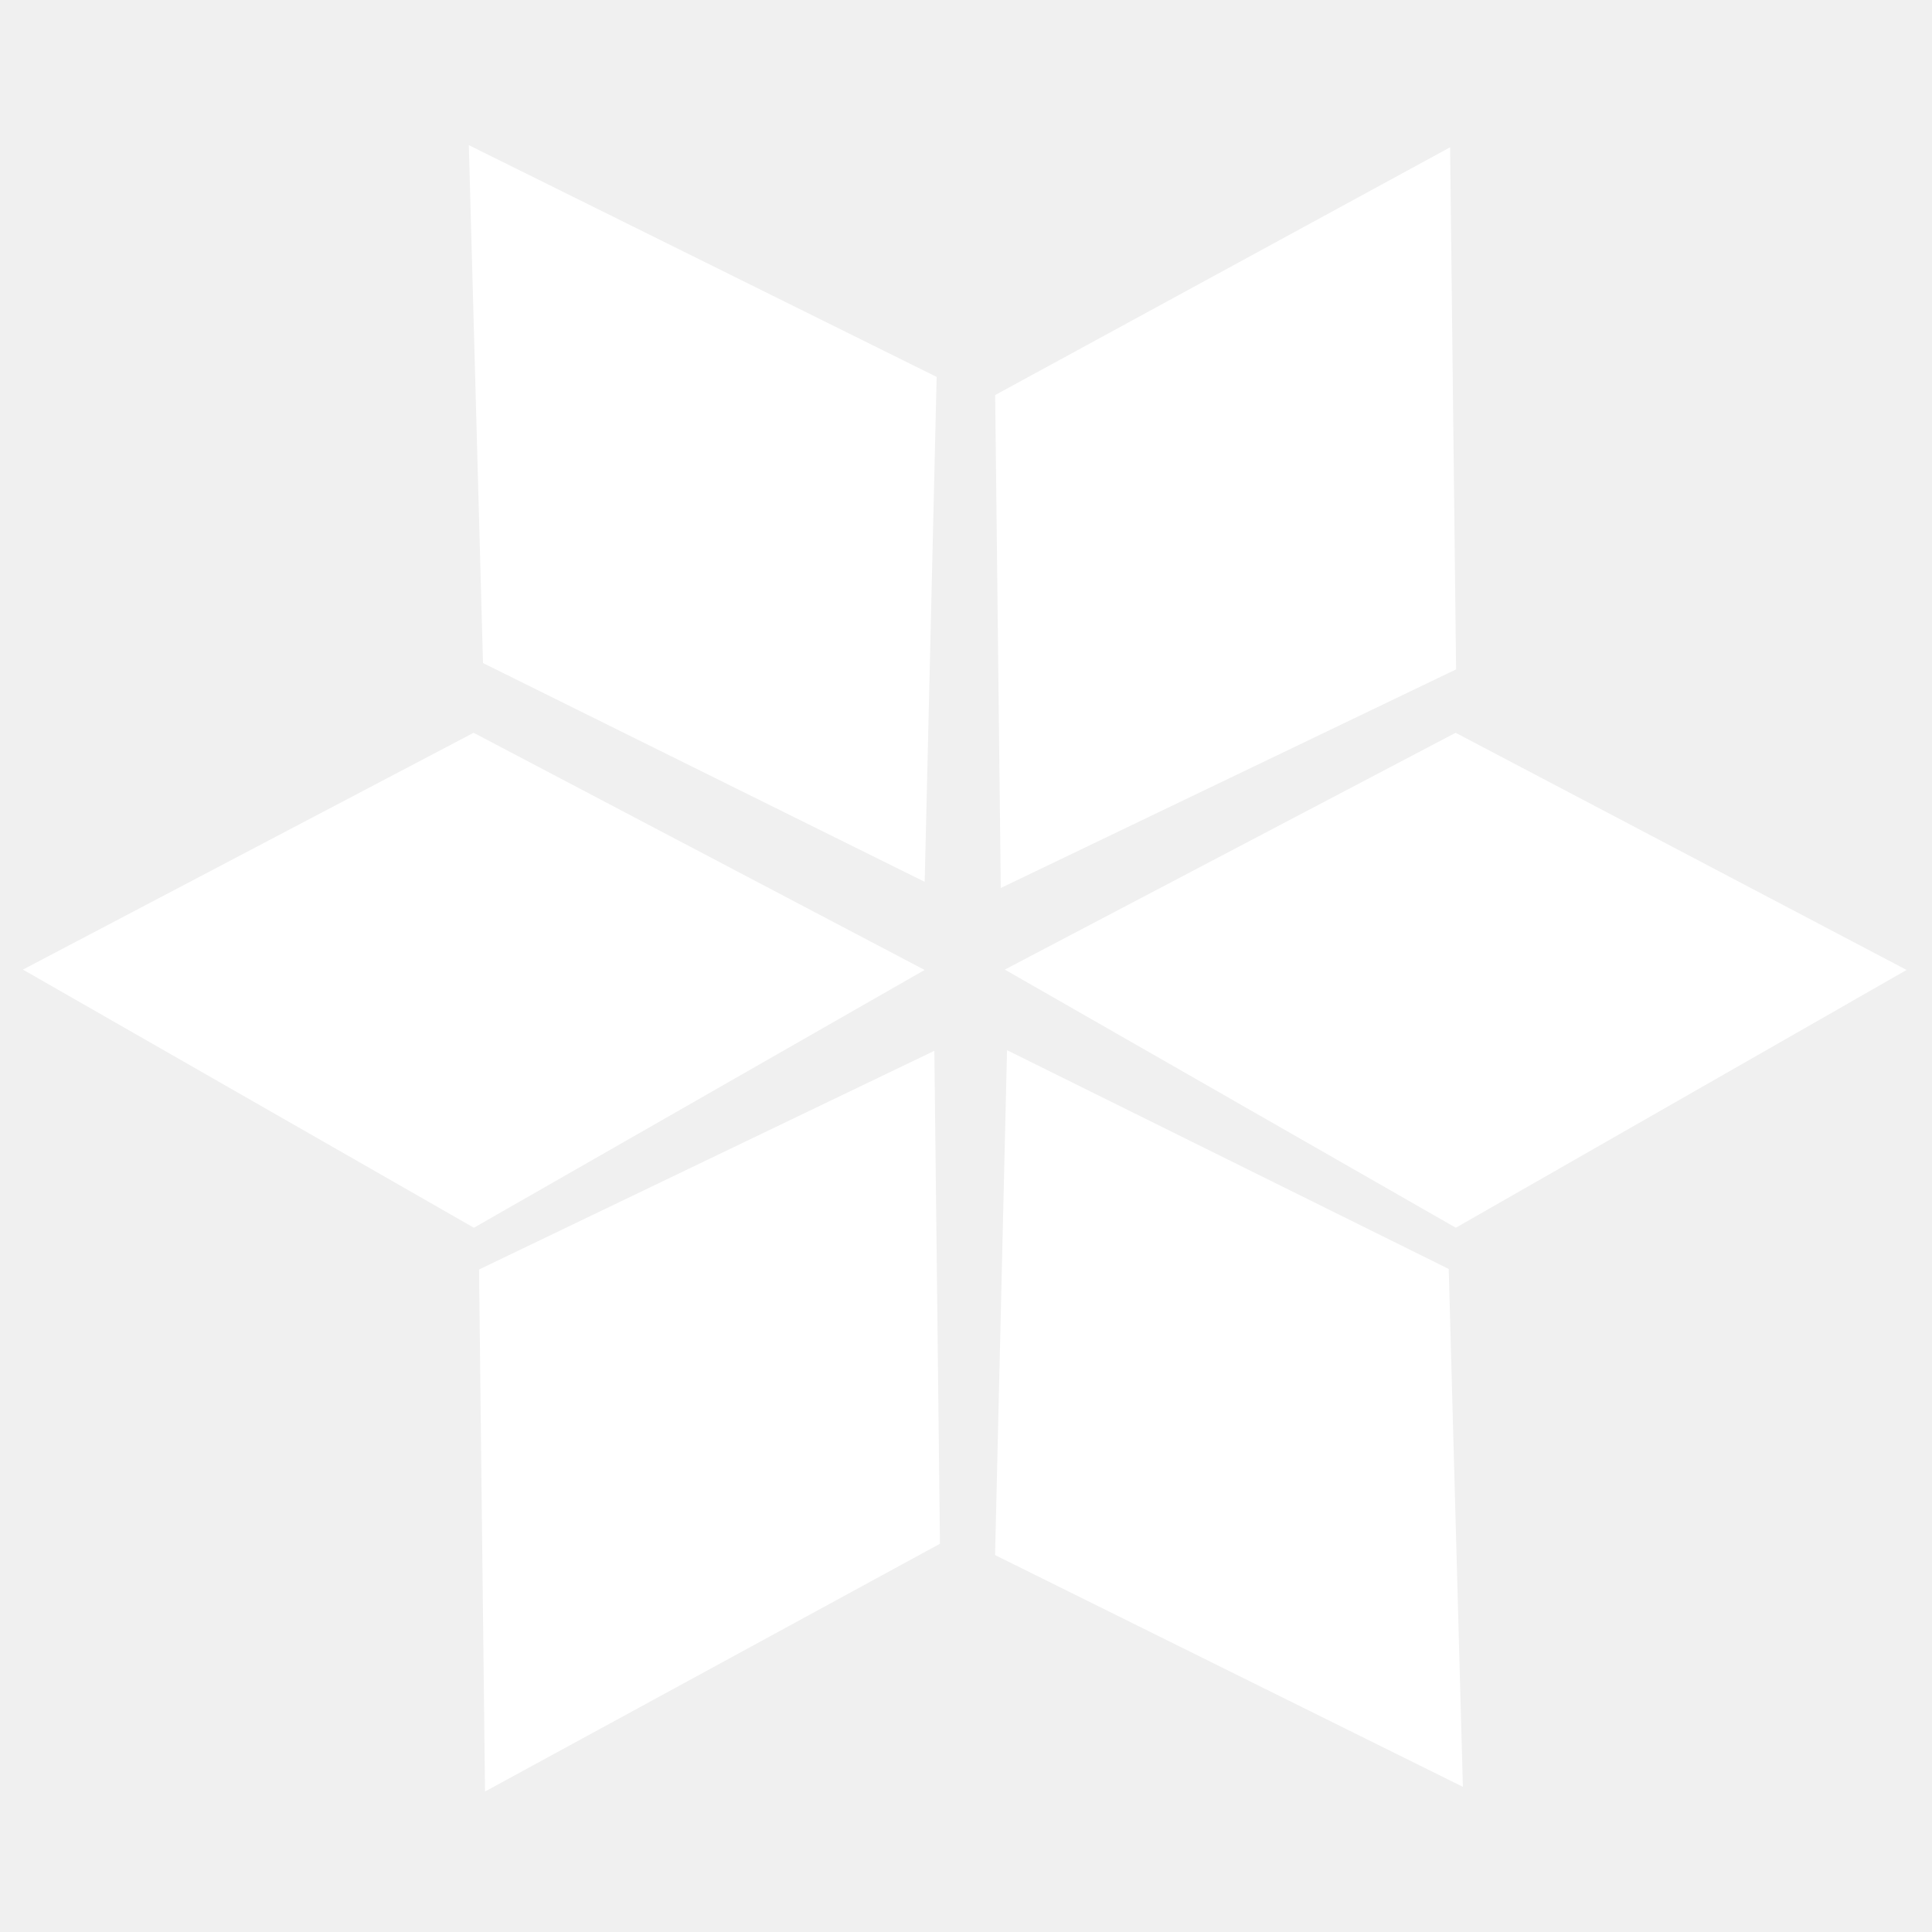
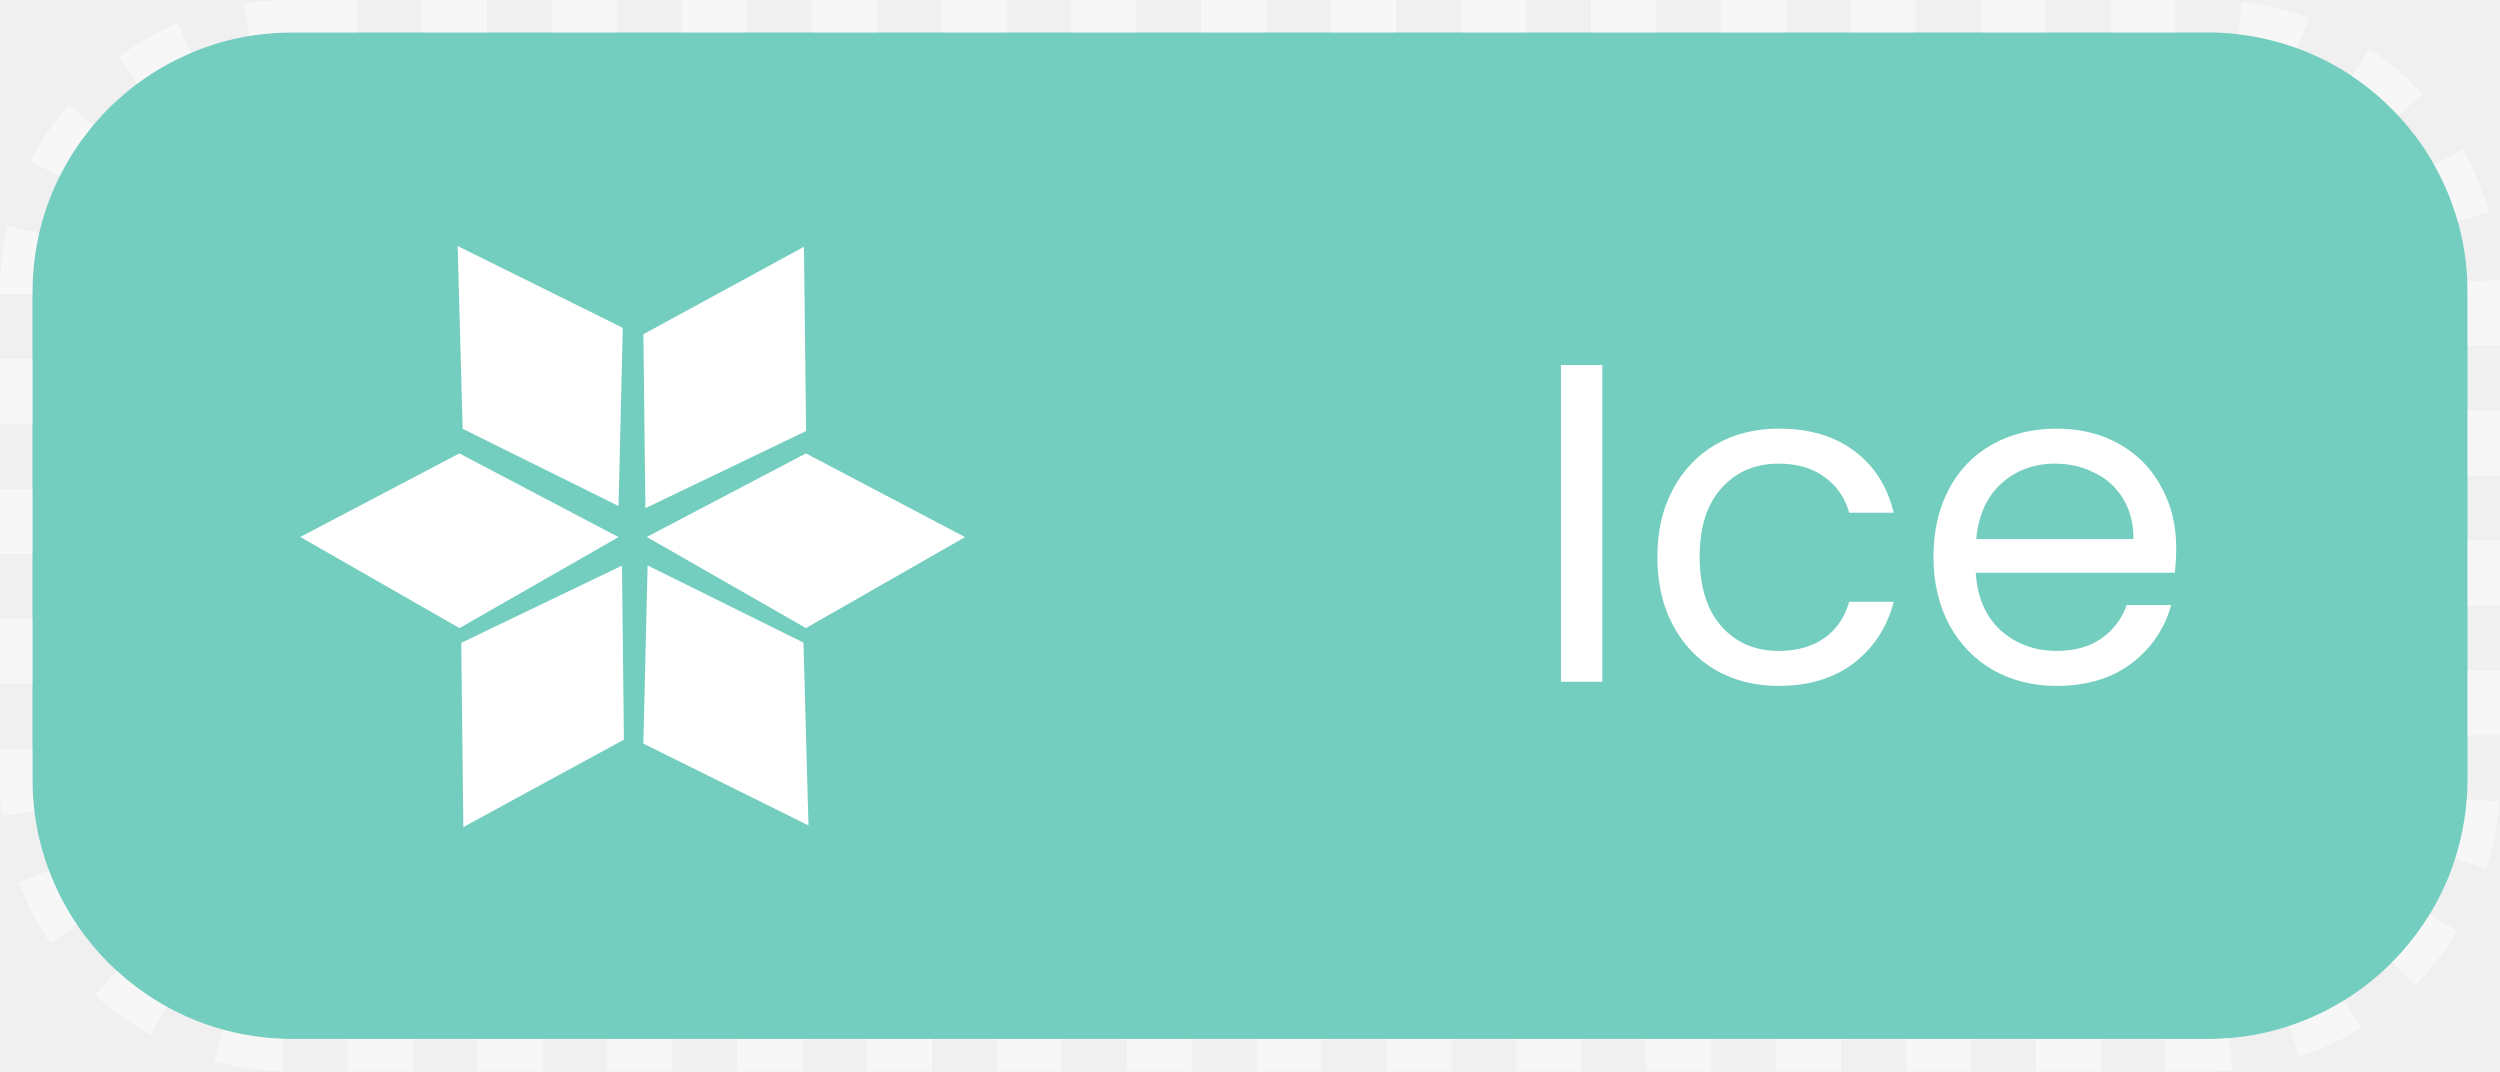
- <svg xmlns="http://www.w3.org/2000/svg" width="21" height="21" viewBox="0 0 21 21" fill="none">
-   <path fill-rule="evenodd" clip-rule="evenodd" d="M15.762 1.601L15.827 7.276L10.878 9.652L10.817 4.294L15.762 1.601Z" fill="white" />
-   <path fill-rule="evenodd" clip-rule="evenodd" d="M20.724 10.543L15.824 13.345L10.922 10.539L15.822 7.965L20.724 10.543Z" fill="white" />
-   <path fill-rule="evenodd" clip-rule="evenodd" d="M10.05 10.543L5.151 13.345L0.249 10.539L5.148 7.965L10.05 10.543Z" fill="white" />
-   <path fill-rule="evenodd" clip-rule="evenodd" d="M5.096 1.578L10.181 4.097L10.051 9.585L5.25 7.207L5.096 1.578Z" fill="white" />
-   <path fill-rule="evenodd" clip-rule="evenodd" d="M15.901 19.422L10.816 16.903L10.946 11.415L15.747 13.793L15.901 19.422Z" fill="white" />
-   <path fill-rule="evenodd" clip-rule="evenodd" d="M5.272 19.473L5.207 13.799L10.156 11.422L10.217 16.78L5.272 19.473Z" fill="white" />
+ <svg xmlns="http://www.w3.org/2000/svg" width="77" height="33" viewBox="0 0 77 33" fill="none">
+   <rect x="1" y="1" width="75" height="31" rx="8" fill="#74CEC0" />
+   <path fill-rule="evenodd" clip-rule="evenodd" d="M24.762 7.601L24.827 13.276L19.878 15.652L19.817 10.294L24.762 7.601Z" fill="white" />
+   <path fill-rule="evenodd" clip-rule="evenodd" d="M29.724 16.543L24.824 19.345L19.922 16.538L24.822 13.965L29.724 16.543Z" fill="white" />
+   <path fill-rule="evenodd" clip-rule="evenodd" d="M19.05 16.543L14.151 19.345L9.249 16.538L14.148 13.965L19.05 16.543Z" fill="white" />
+   <path fill-rule="evenodd" clip-rule="evenodd" d="M14.096 7.578L19.181 10.097L19.051 15.585L14.25 13.207L14.096 7.578Z" fill="white" />
+   <path fill-rule="evenodd" clip-rule="evenodd" d="M24.901 25.422L19.816 22.903L19.946 17.415L24.747 19.793L24.901 25.422Z" fill="white" />
+   <path fill-rule="evenodd" clip-rule="evenodd" d="M14.271 25.473L14.207 19.799L19.156 17.422L19.217 22.78L14.271 25.473Z" fill="white" />
+   <path d="M49.352 11.242V21H48.078V11.242H49.352ZM51.047 17.15C51.047 16.357 51.206 15.666 51.523 15.078C51.841 14.481 52.279 14.019 52.839 13.692C53.409 13.365 54.057 13.202 54.785 13.202C55.728 13.202 56.503 13.431 57.109 13.888C57.725 14.345 58.131 14.98 58.327 15.792H56.955C56.825 15.325 56.568 14.957 56.185 14.686C55.812 14.415 55.345 14.28 54.785 14.28C54.057 14.28 53.469 14.532 53.021 15.036C52.573 15.531 52.349 16.235 52.349 17.15C52.349 18.074 52.573 18.788 53.021 19.292C53.469 19.796 54.057 20.048 54.785 20.048C55.345 20.048 55.812 19.917 56.185 19.656C56.559 19.395 56.815 19.021 56.955 18.536H58.327C58.122 19.32 57.711 19.95 57.095 20.426C56.479 20.893 55.709 21.126 54.785 21.126C54.057 21.126 53.409 20.963 52.839 20.636C52.279 20.309 51.841 19.847 51.523 19.25C51.206 18.653 51.047 17.953 51.047 17.15ZM67.027 16.87C67.027 17.113 67.013 17.369 66.985 17.64H60.853C60.9 18.396 61.157 18.989 61.623 19.418C62.099 19.838 62.673 20.048 63.345 20.048C63.896 20.048 64.353 19.922 64.717 19.67C65.091 19.409 65.352 19.063 65.501 18.634H66.873C66.668 19.371 66.257 19.973 65.641 20.44C65.025 20.897 64.26 21.126 63.345 21.126C62.617 21.126 61.964 20.963 61.385 20.636C60.816 20.309 60.368 19.847 60.041 19.25C59.715 18.643 59.551 17.943 59.551 17.15C59.551 16.357 59.71 15.661 60.027 15.064C60.345 14.467 60.788 14.009 61.357 13.692C61.936 13.365 62.599 13.202 63.345 13.202C64.073 13.202 64.717 13.361 65.277 13.678C65.837 13.995 66.267 14.434 66.565 14.994C66.873 15.545 67.027 16.17 67.027 16.87ZM65.711 16.604C65.711 16.119 65.604 15.703 65.389 15.358C65.175 15.003 64.881 14.737 64.507 14.56C64.143 14.373 63.737 14.28 63.289 14.28C62.645 14.28 62.095 14.485 61.637 14.896C61.189 15.307 60.933 15.876 60.867 16.604H65.711Z" fill="white" />
+   <rect x="0.5" y="0.5" width="76" height="32" rx="8.5" stroke="white" stroke-opacity="0.47" stroke-dasharray="2 2" />
</svg>
